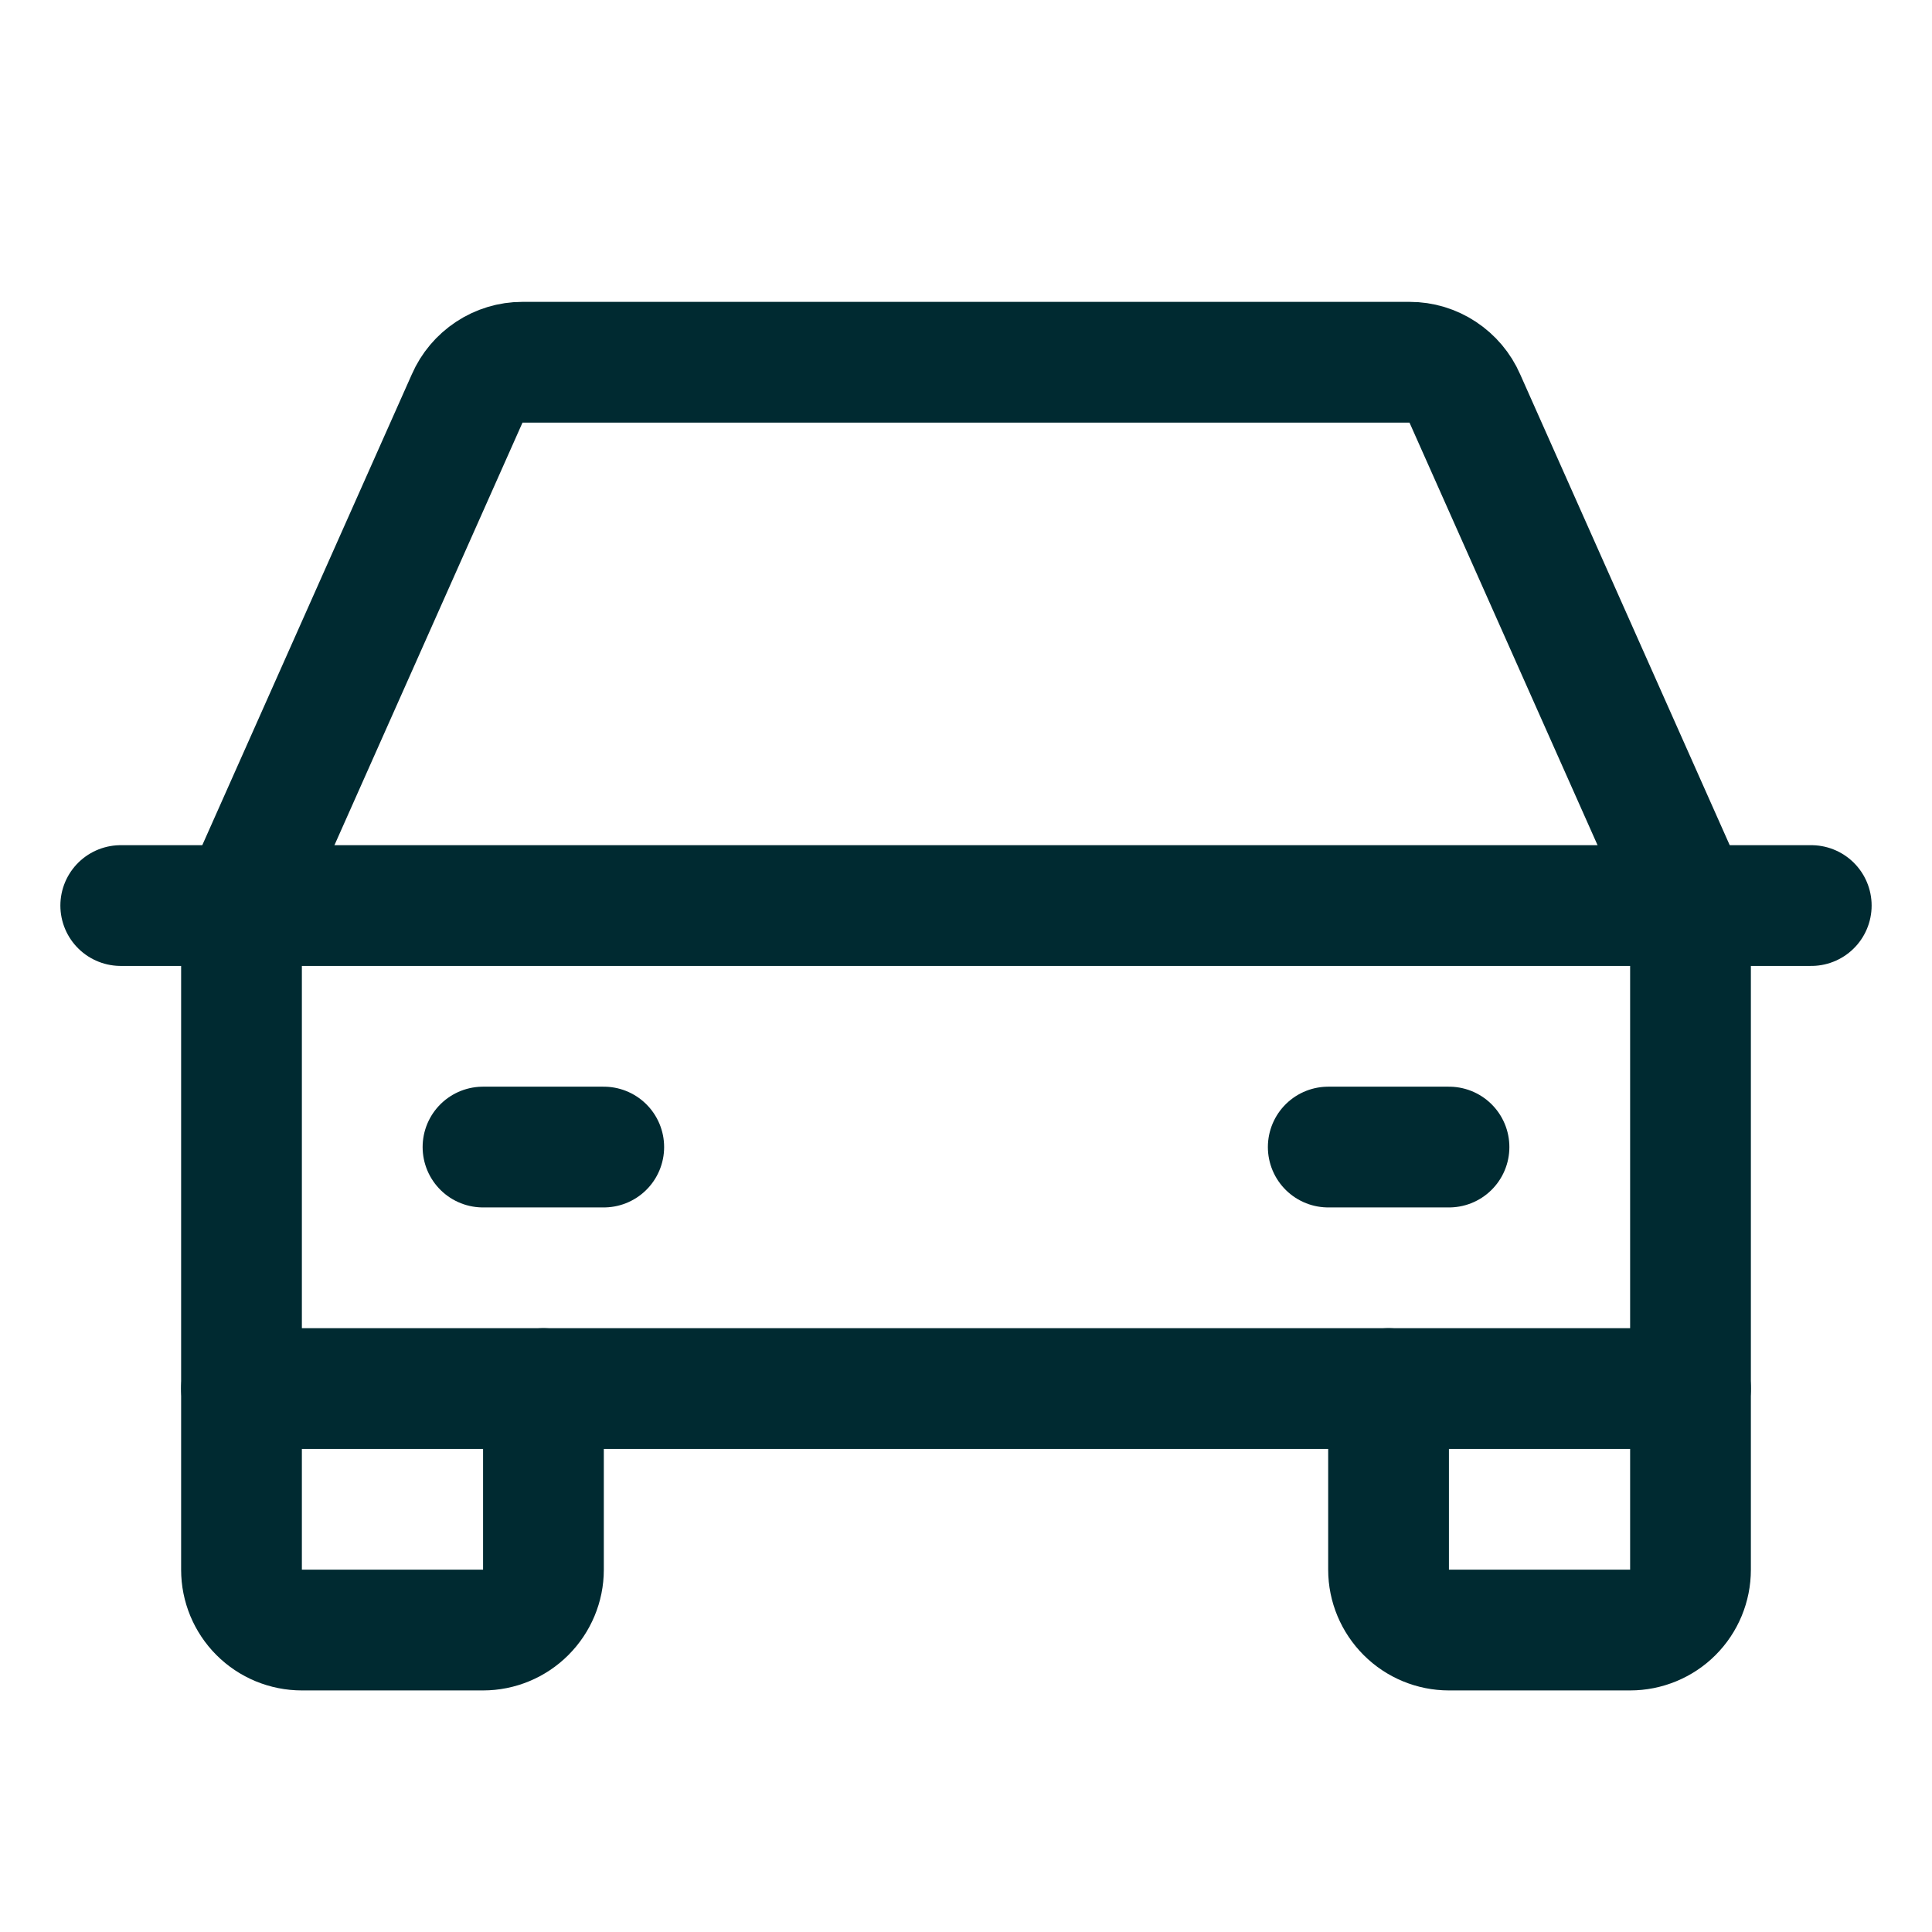
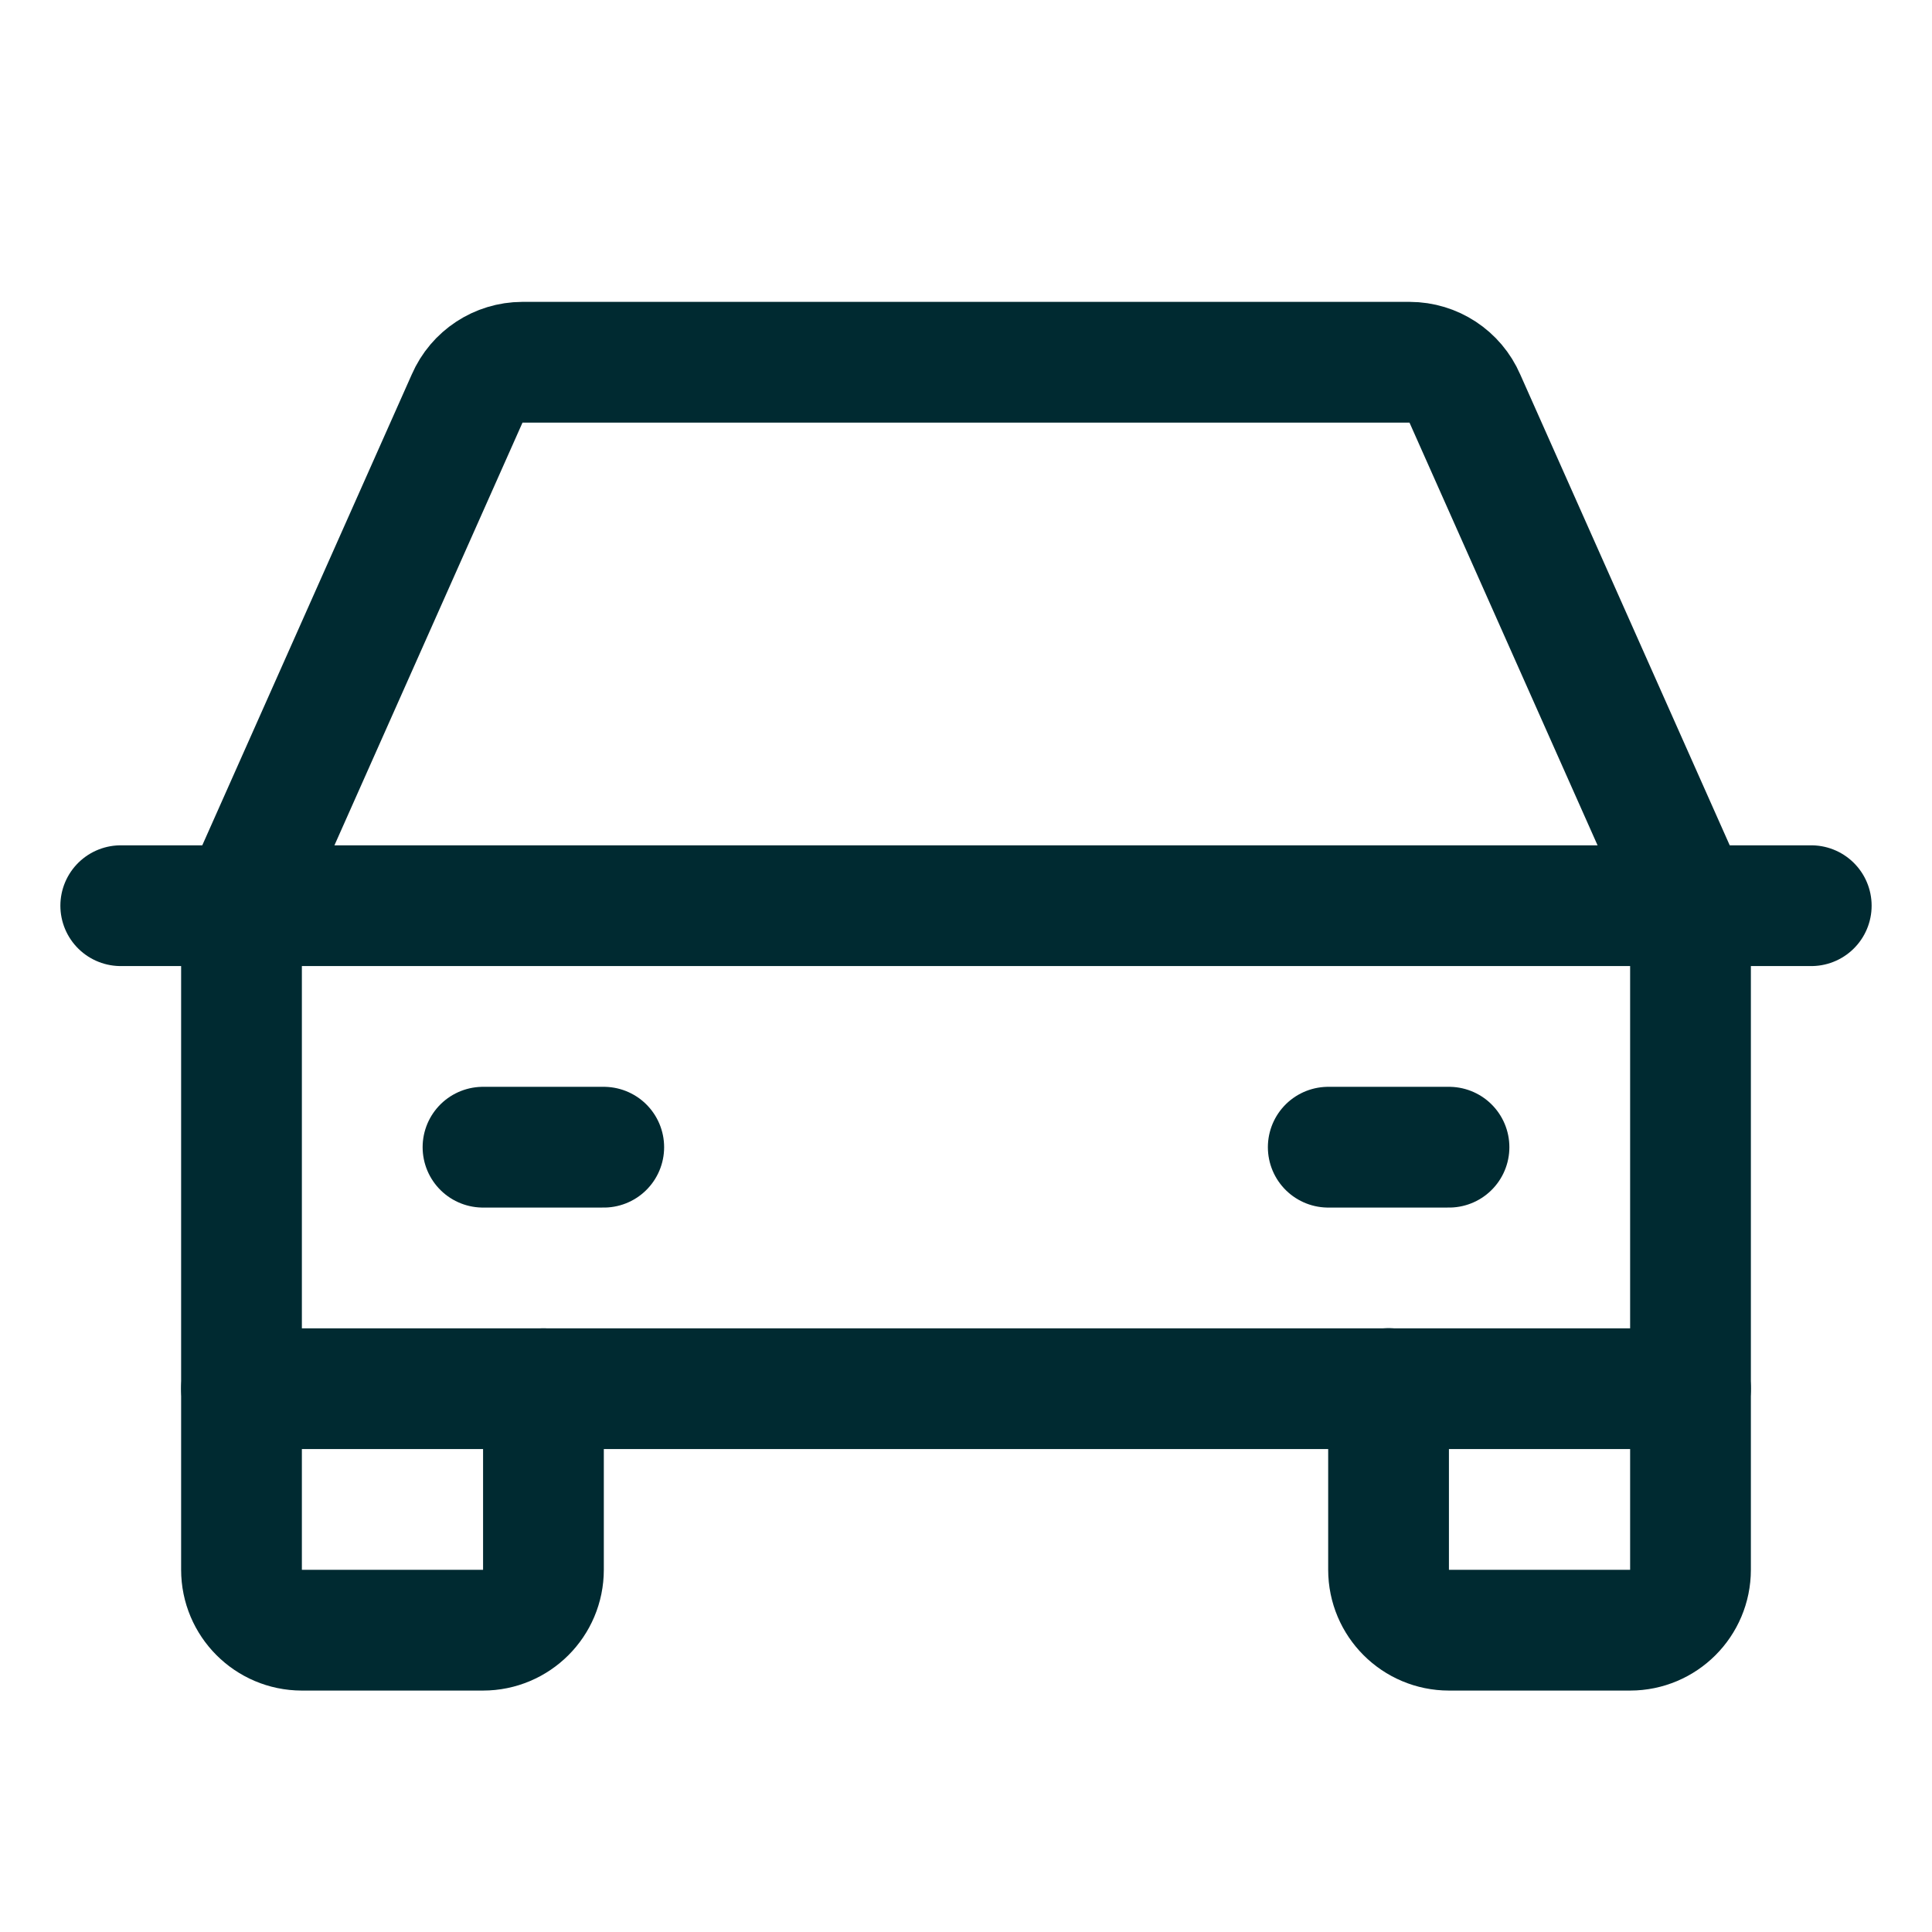
<svg xmlns="http://www.w3.org/2000/svg" width="14" height="14" viewBox="0 0 14 14" fill="none">
-   <path d="M0.875 6.562H13.125" stroke="#002A31" stroke-width="0.875" stroke-linecap="round" stroke-linejoin="round" />
-   <path d="M12.25 10.062V11.375C12.25 11.491 12.204 11.602 12.122 11.684C12.04 11.766 11.928 11.812 11.812 11.812H10.5C10.384 11.812 10.273 11.766 10.191 11.684C10.109 11.602 10.062 11.491 10.062 11.375V10.062" stroke="#002A31" stroke-width="0.875" stroke-linecap="round" stroke-linejoin="round" />
-   <path d="M3.938 10.062V11.375C3.938 11.491 3.891 11.602 3.809 11.684C3.727 11.766 3.616 11.812 3.5 11.812H2.188C2.071 11.812 1.96 11.766 1.878 11.684C1.796 11.602 1.75 11.491 1.75 11.375V10.062" stroke="#002A31" stroke-width="0.875" stroke-linecap="round" stroke-linejoin="round" />
-   <path d="M3.5 8.312H4.375" stroke="#002A31" stroke-width="0.875" stroke-linecap="round" stroke-linejoin="round" />
-   <path d="M9.625 8.312H10.5" stroke="#002A31" stroke-width="0.875" stroke-linecap="round" stroke-linejoin="round" />
-   <path d="M12.25 6.562L10.615 2.888C10.581 2.81 10.525 2.744 10.454 2.697C10.383 2.65 10.3 2.625 10.216 2.625H3.784C3.7 2.625 3.617 2.65 3.546 2.697C3.475 2.744 3.419 2.81 3.385 2.888L1.75 6.562V10.062H12.25V6.562Z" stroke="#002A31" stroke-width="0.875" stroke-linecap="round" stroke-linejoin="round" />
+   <path d="M.875 6.563h12.25M12.25 10.063v1.312a.438.438 0 0 1-.438.438H10.5a.438.438 0 0 1-.438-.438v-1.313M3.938 10.063v1.312a.438.438 0 0 1-.438.438H2.187a.438.438 0 0 1-.437-.438v-1.313M3.5 8.313h.875M9.625 8.313h.875" stroke="#002A31" stroke-width=".875" stroke-linecap="round" stroke-linejoin="round" />
+   <path d="M12.25 6.563l-1.635-3.675a.437.437 0 0 0-.4-.263h-6.43a.438.438 0 0 0-.4.263L1.75 6.563v3.5h10.5v-3.5z" stroke="#002A31" stroke-width=".875" stroke-linecap="round" stroke-linejoin="round" />
</svg>
